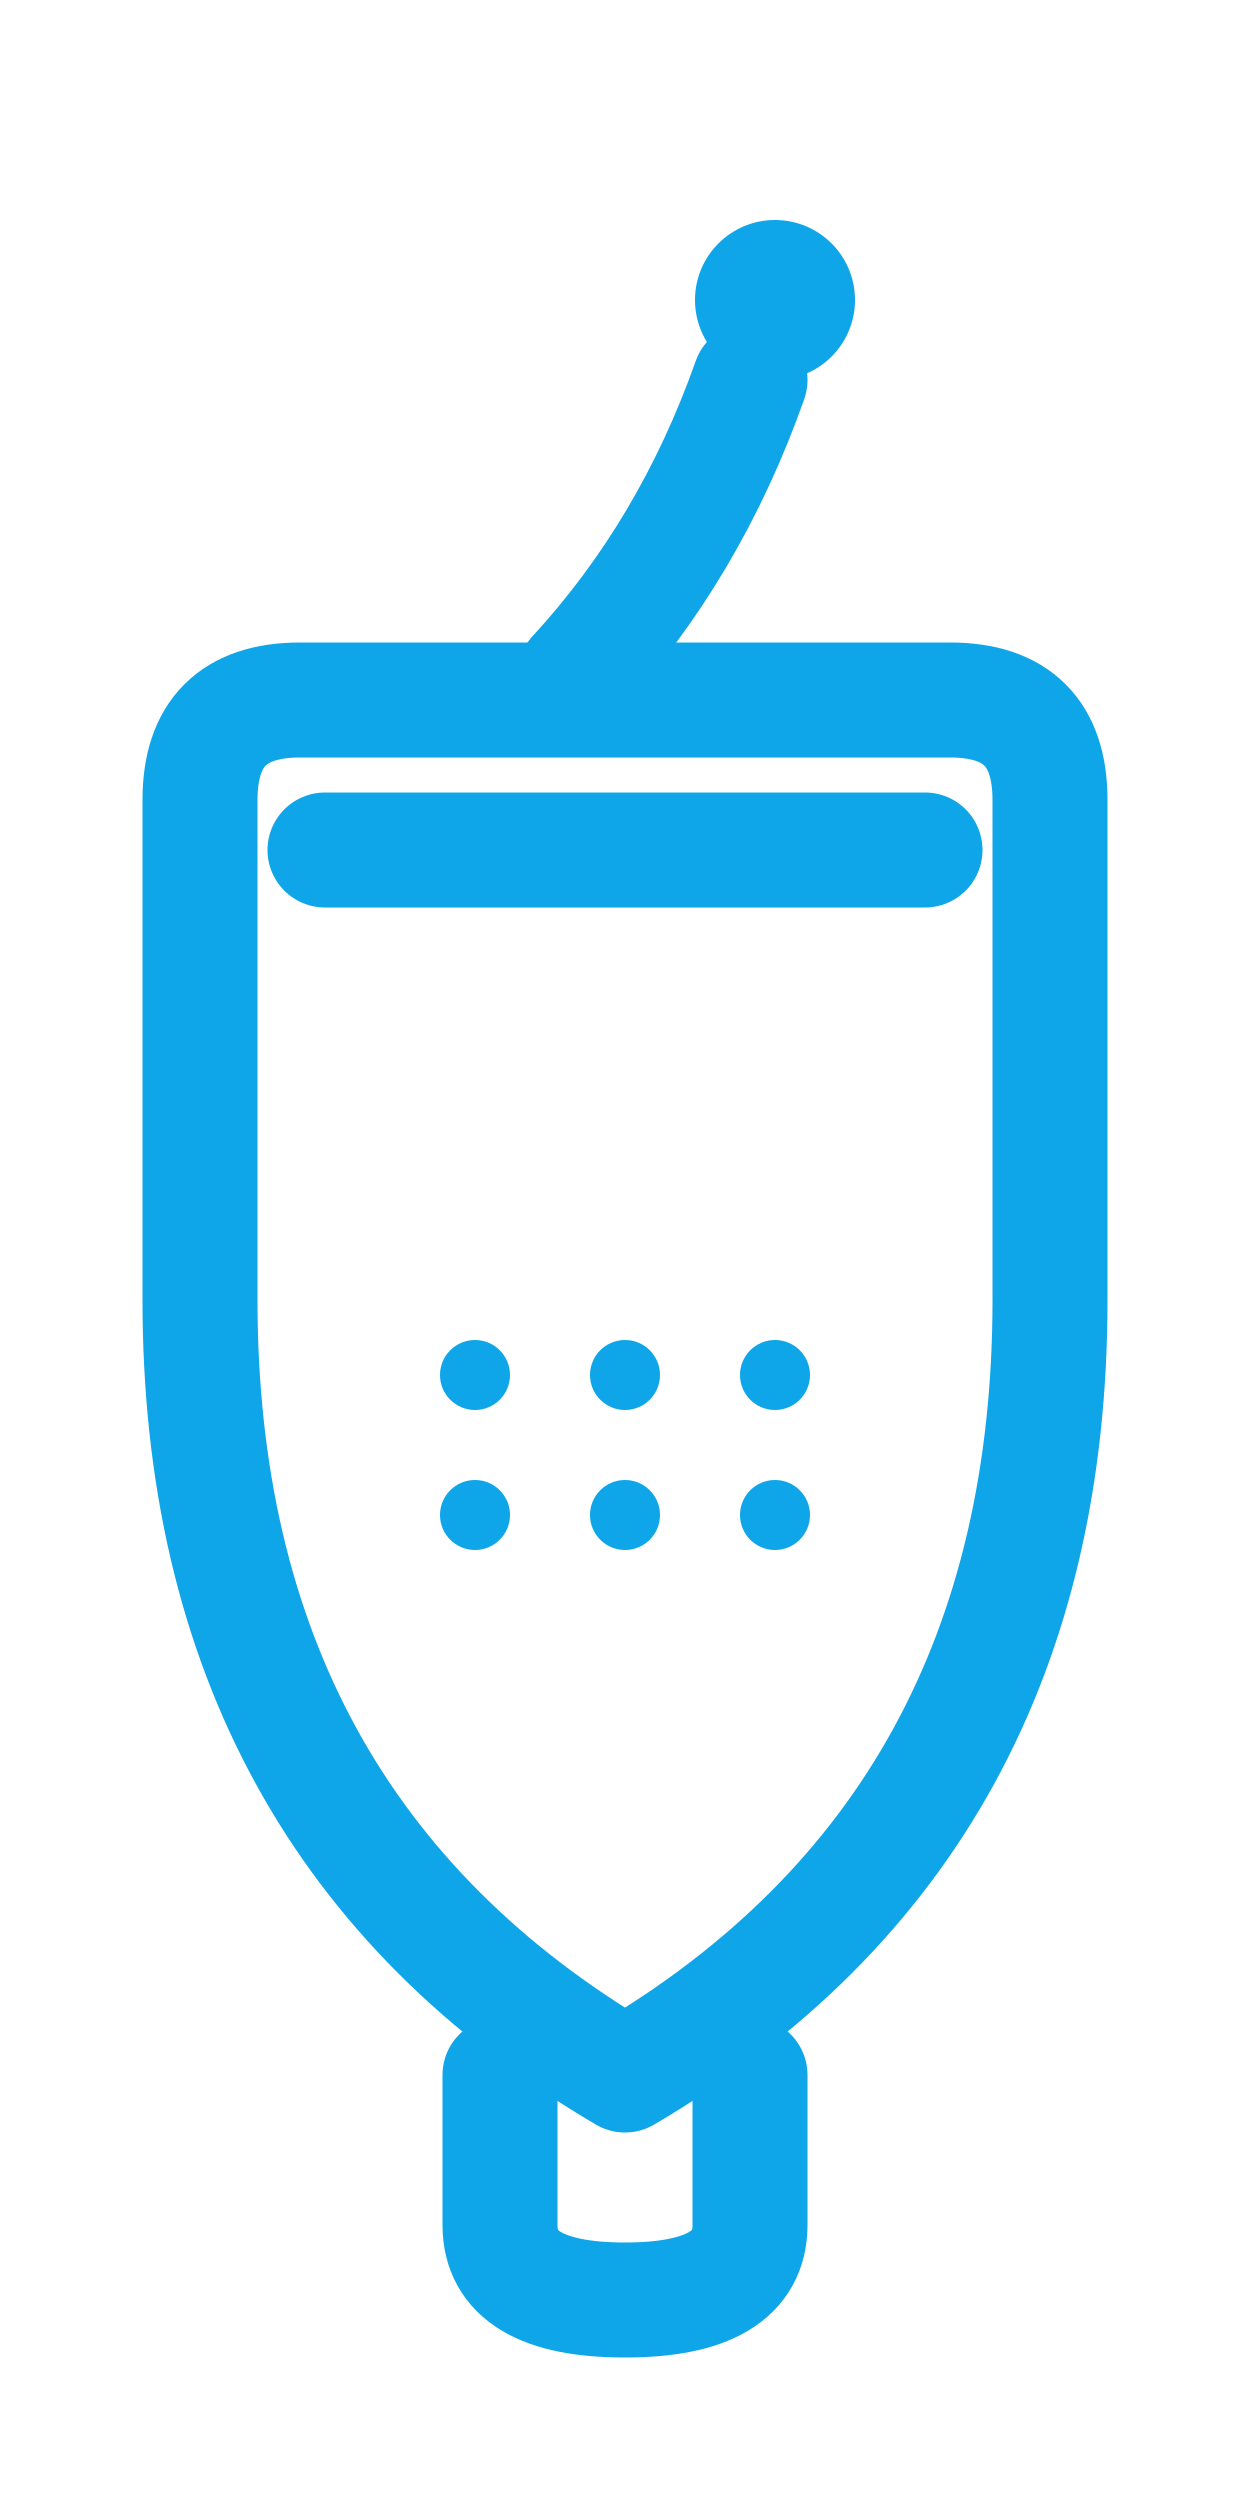
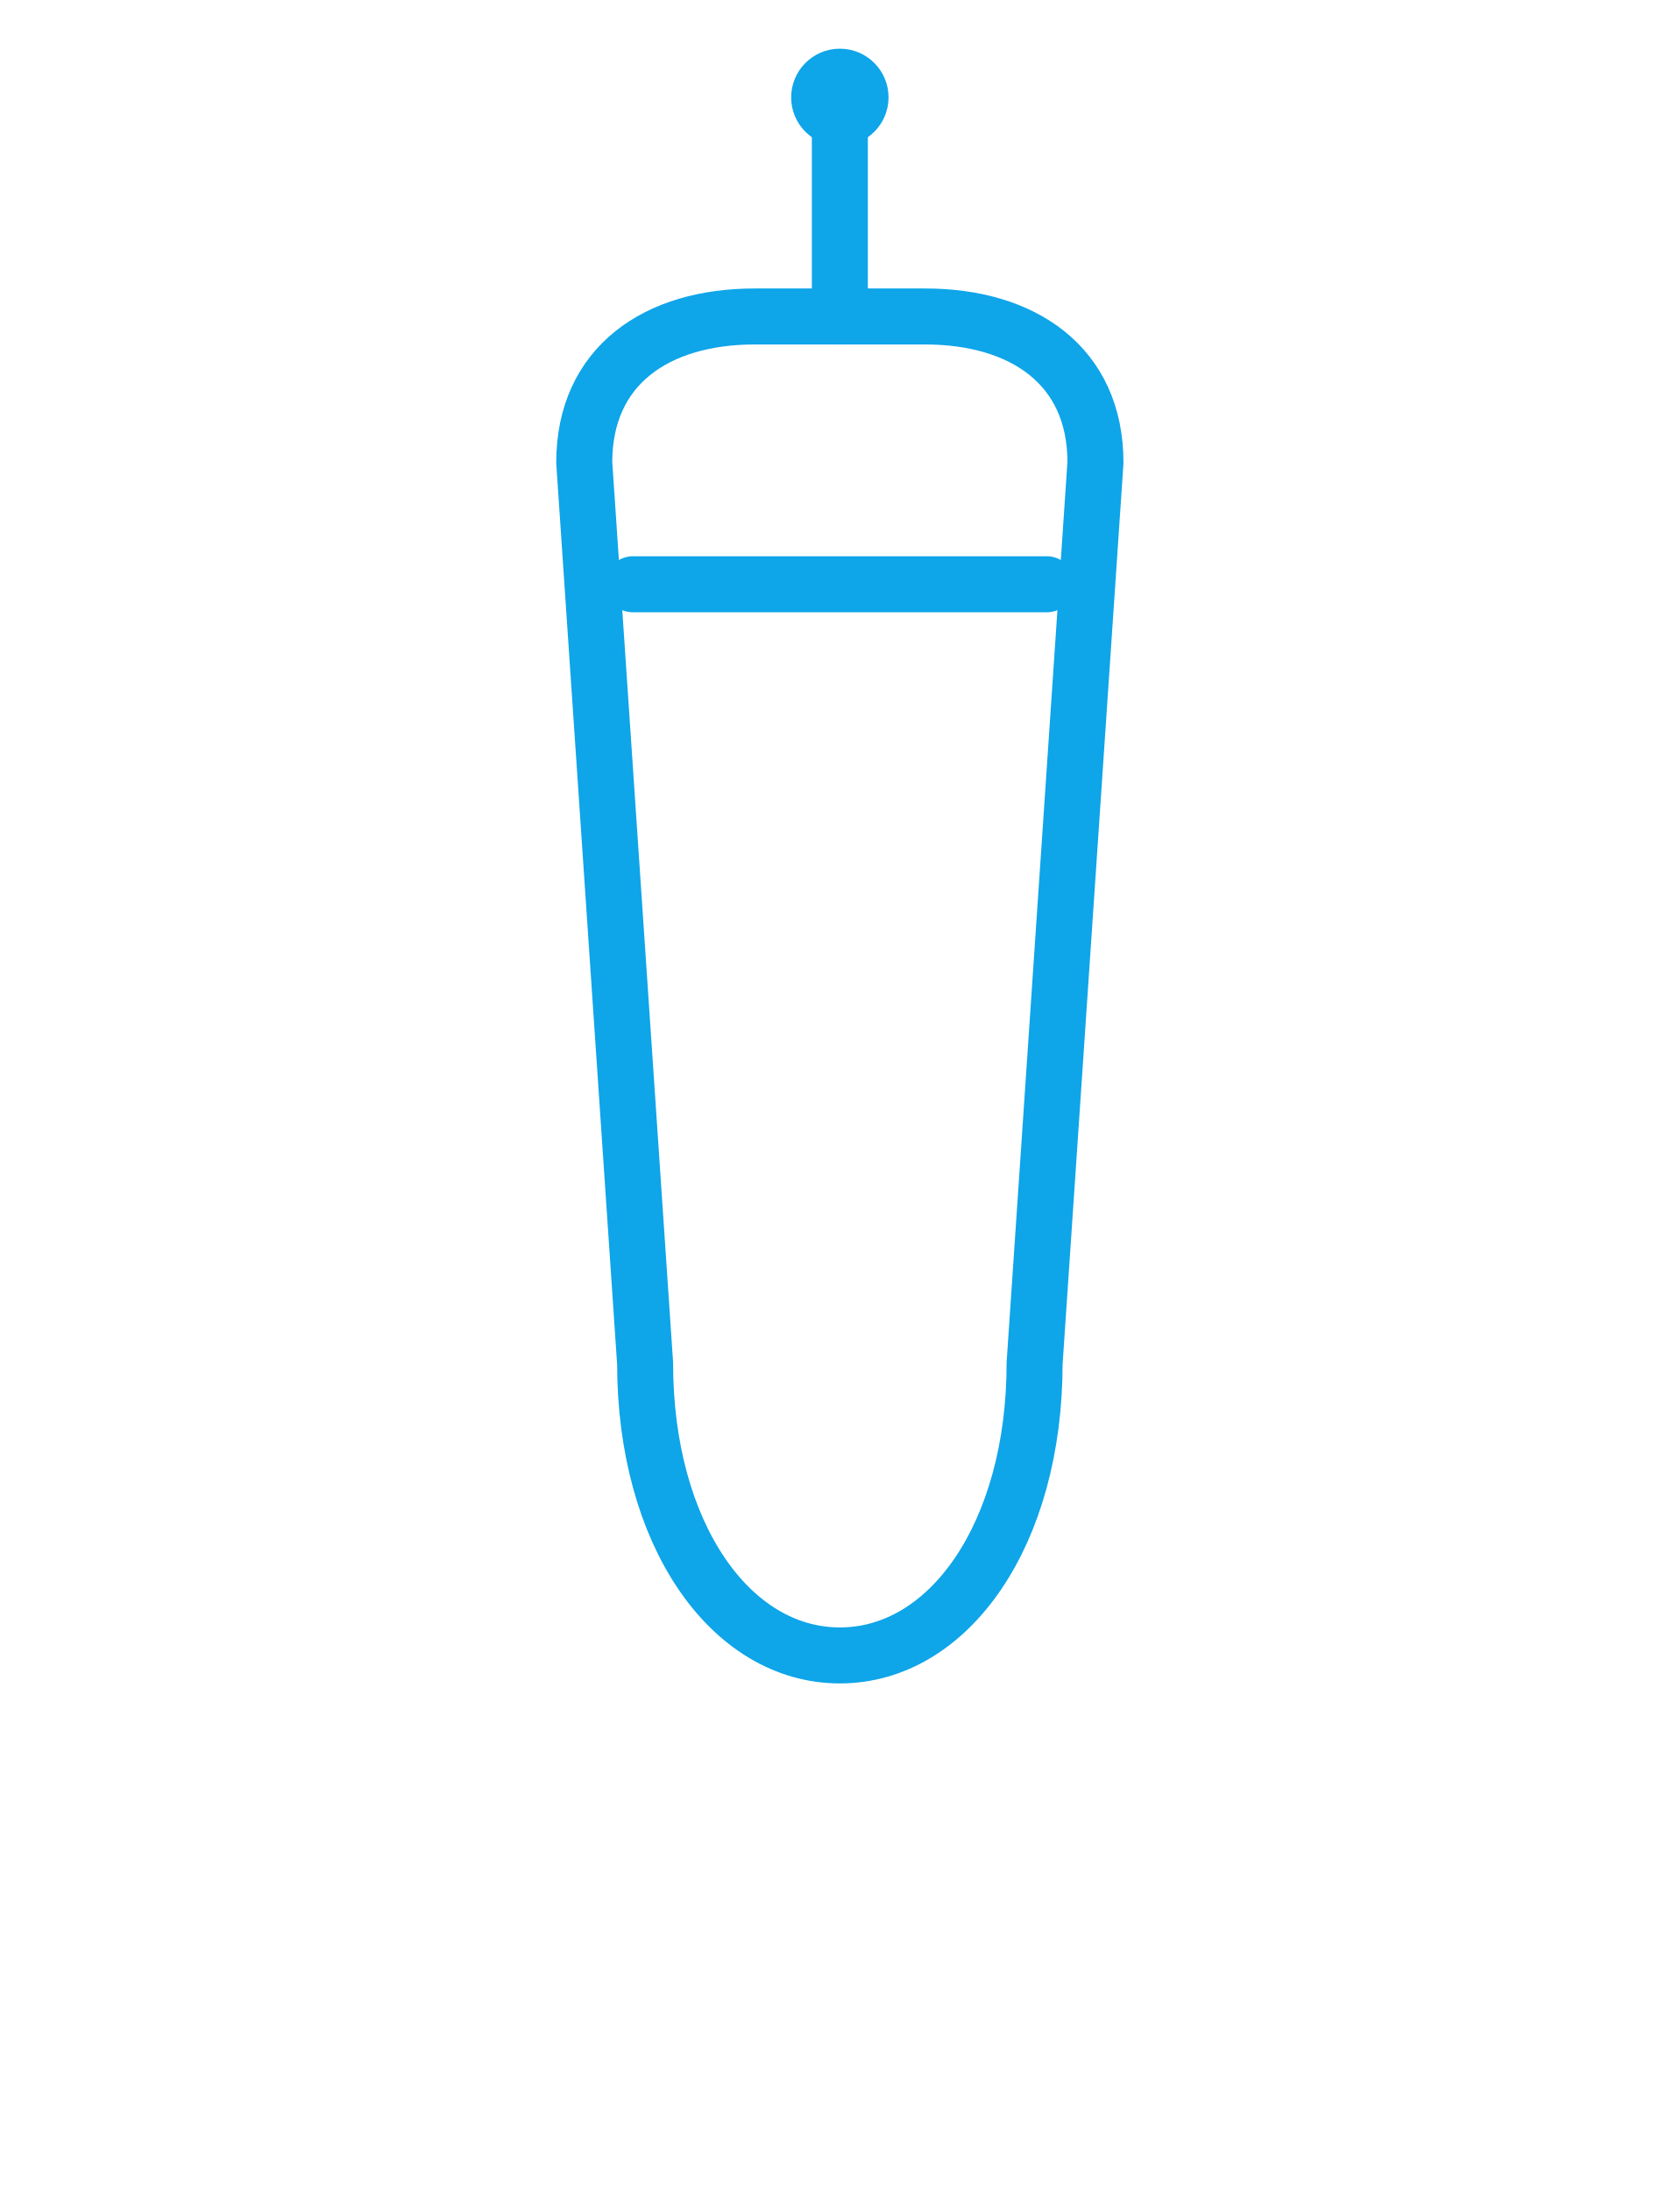
- <svg xmlns="http://www.w3.org/2000/svg" viewBox="22 22 25 50" fill="none" stroke="#0ea5e9" stroke-width="2.3" stroke-linecap="round" stroke-linejoin="round">
-   <circle cx="37.5" cy="28" r="1.6" fill="#0ea5e9" stroke="none" />
-   <path d="M37 29.6 Q35.8 33 33.5 35.5" />
-   <path d="M26 38 Q26 36 28 36 L41 36 Q43 36 43 38 L43 48 Q43 58.5 34.5 63.5 Q26 58.5 26 48 Z" />
-   <path d="M28.5 39 L40.5 39" />
-   <path d="M32 63.5 L32 66.5 Q32 68 34.5 68 Q37 68 37 66.5 L37 63.5" />
-   <g fill="#0ea5e9" stroke="none">
-     <circle cx="31.5" cy="49.5" r="0.7" />
-     <circle cx="34.5" cy="49.5" r="0.7" />
-     <circle cx="37.5" cy="49.5" r="0.7" />
-     <circle cx="31.5" cy="52.3" r="0.7" />
-     <circle cx="34.5" cy="52.3" r="0.7" />
-     <circle cx="37.5" cy="52.3" r="0.7" />
-   </g>
+ <svg xmlns="http://www.w3.org/2000/svg" viewBox="0 0 69 90" fill="none" stroke="#0ea5e9" stroke-width="2.3" stroke-linecap="round" stroke-linejoin="round">
+   <path d="M34.5 4 V13" />
+   <circle cx="34.5" cy="4" r="2" fill="#0ea5e9" stroke="none" />
+   <path d="M24 19C24 15 27 13 31 13H38C42 13 45 15 45 19L42.5 56C42.5 63 39 68 34.5 68C30 68 26.5 63 26.5 56Z" />
+   <path d="M26 24H43" />
</svg>
